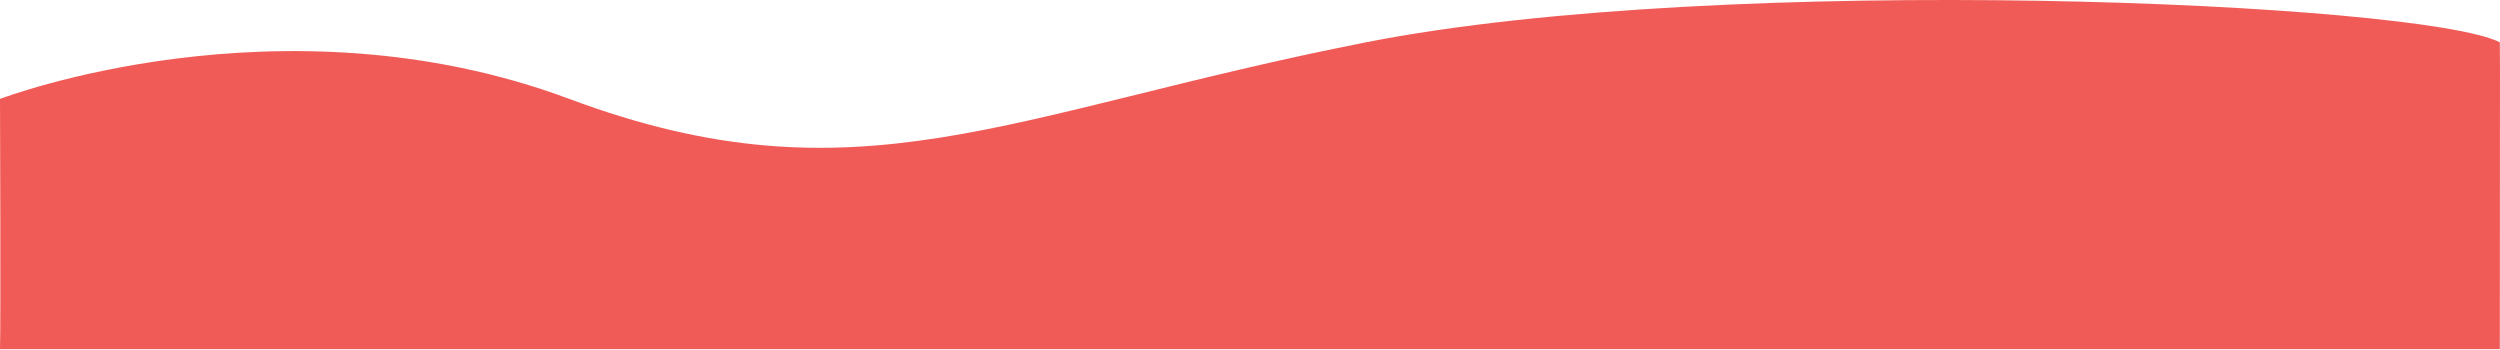
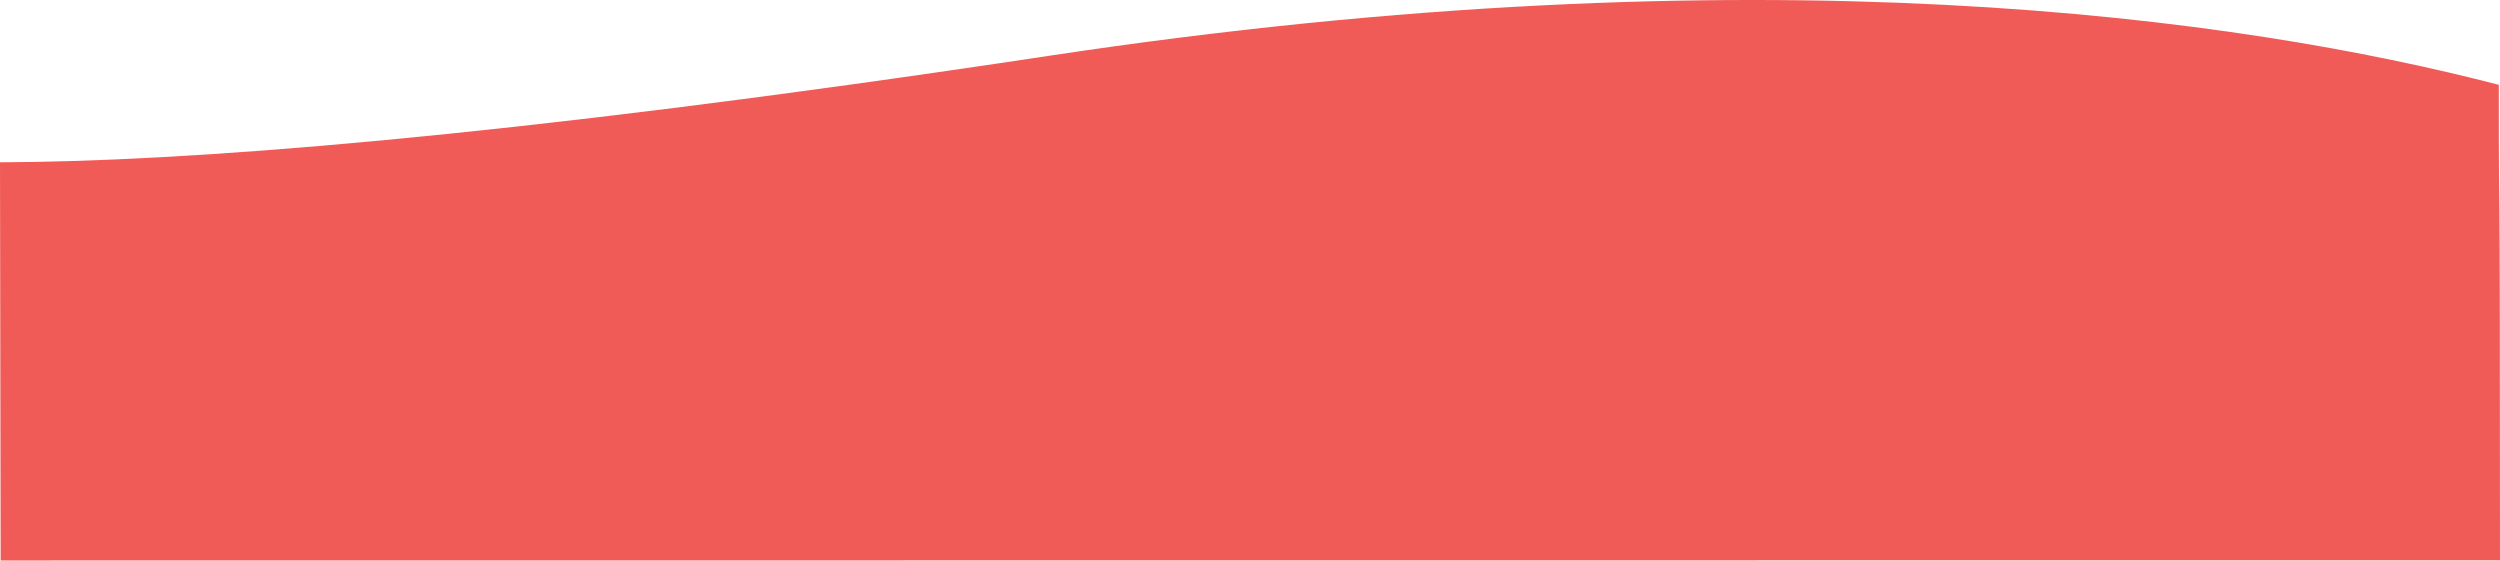
- <svg xmlns="http://www.w3.org/2000/svg" width="767.78" height="107.219" viewBox="0 0 767.78 107.219">
-   <path id="home-footer" data-name="footer" d="M-18.992,2162.814s86.3-33.048,174.845,0,134.281,4.352,244.676-17.387,324.284-12.273,348.206,0c.119,10.032,0,14.588,0,94.227H-18.992C-18.728,2232.545-18.992,2162.814-18.992,2162.814Z" transform="translate(18.992 -2132.435)" fill="#F15B57" />
+ <svg xmlns="http://www.w3.org/2000/svg" width="1921.058" height="430.705" viewBox="0 0 1921.058 430.705">
+   <path id="Path_3" data-name="Path 3" d="M154.951,2286.525c135.793-.4,378.928-17.289,806.156-81.85,548.174-82.837,916.373-28.946,1113.983,22.323,0,151.742.919-13.4.919,365.373l-1920.551.15" transform="translate(-154.951 -2161.817)" fill="#F15B57" />
</svg>
